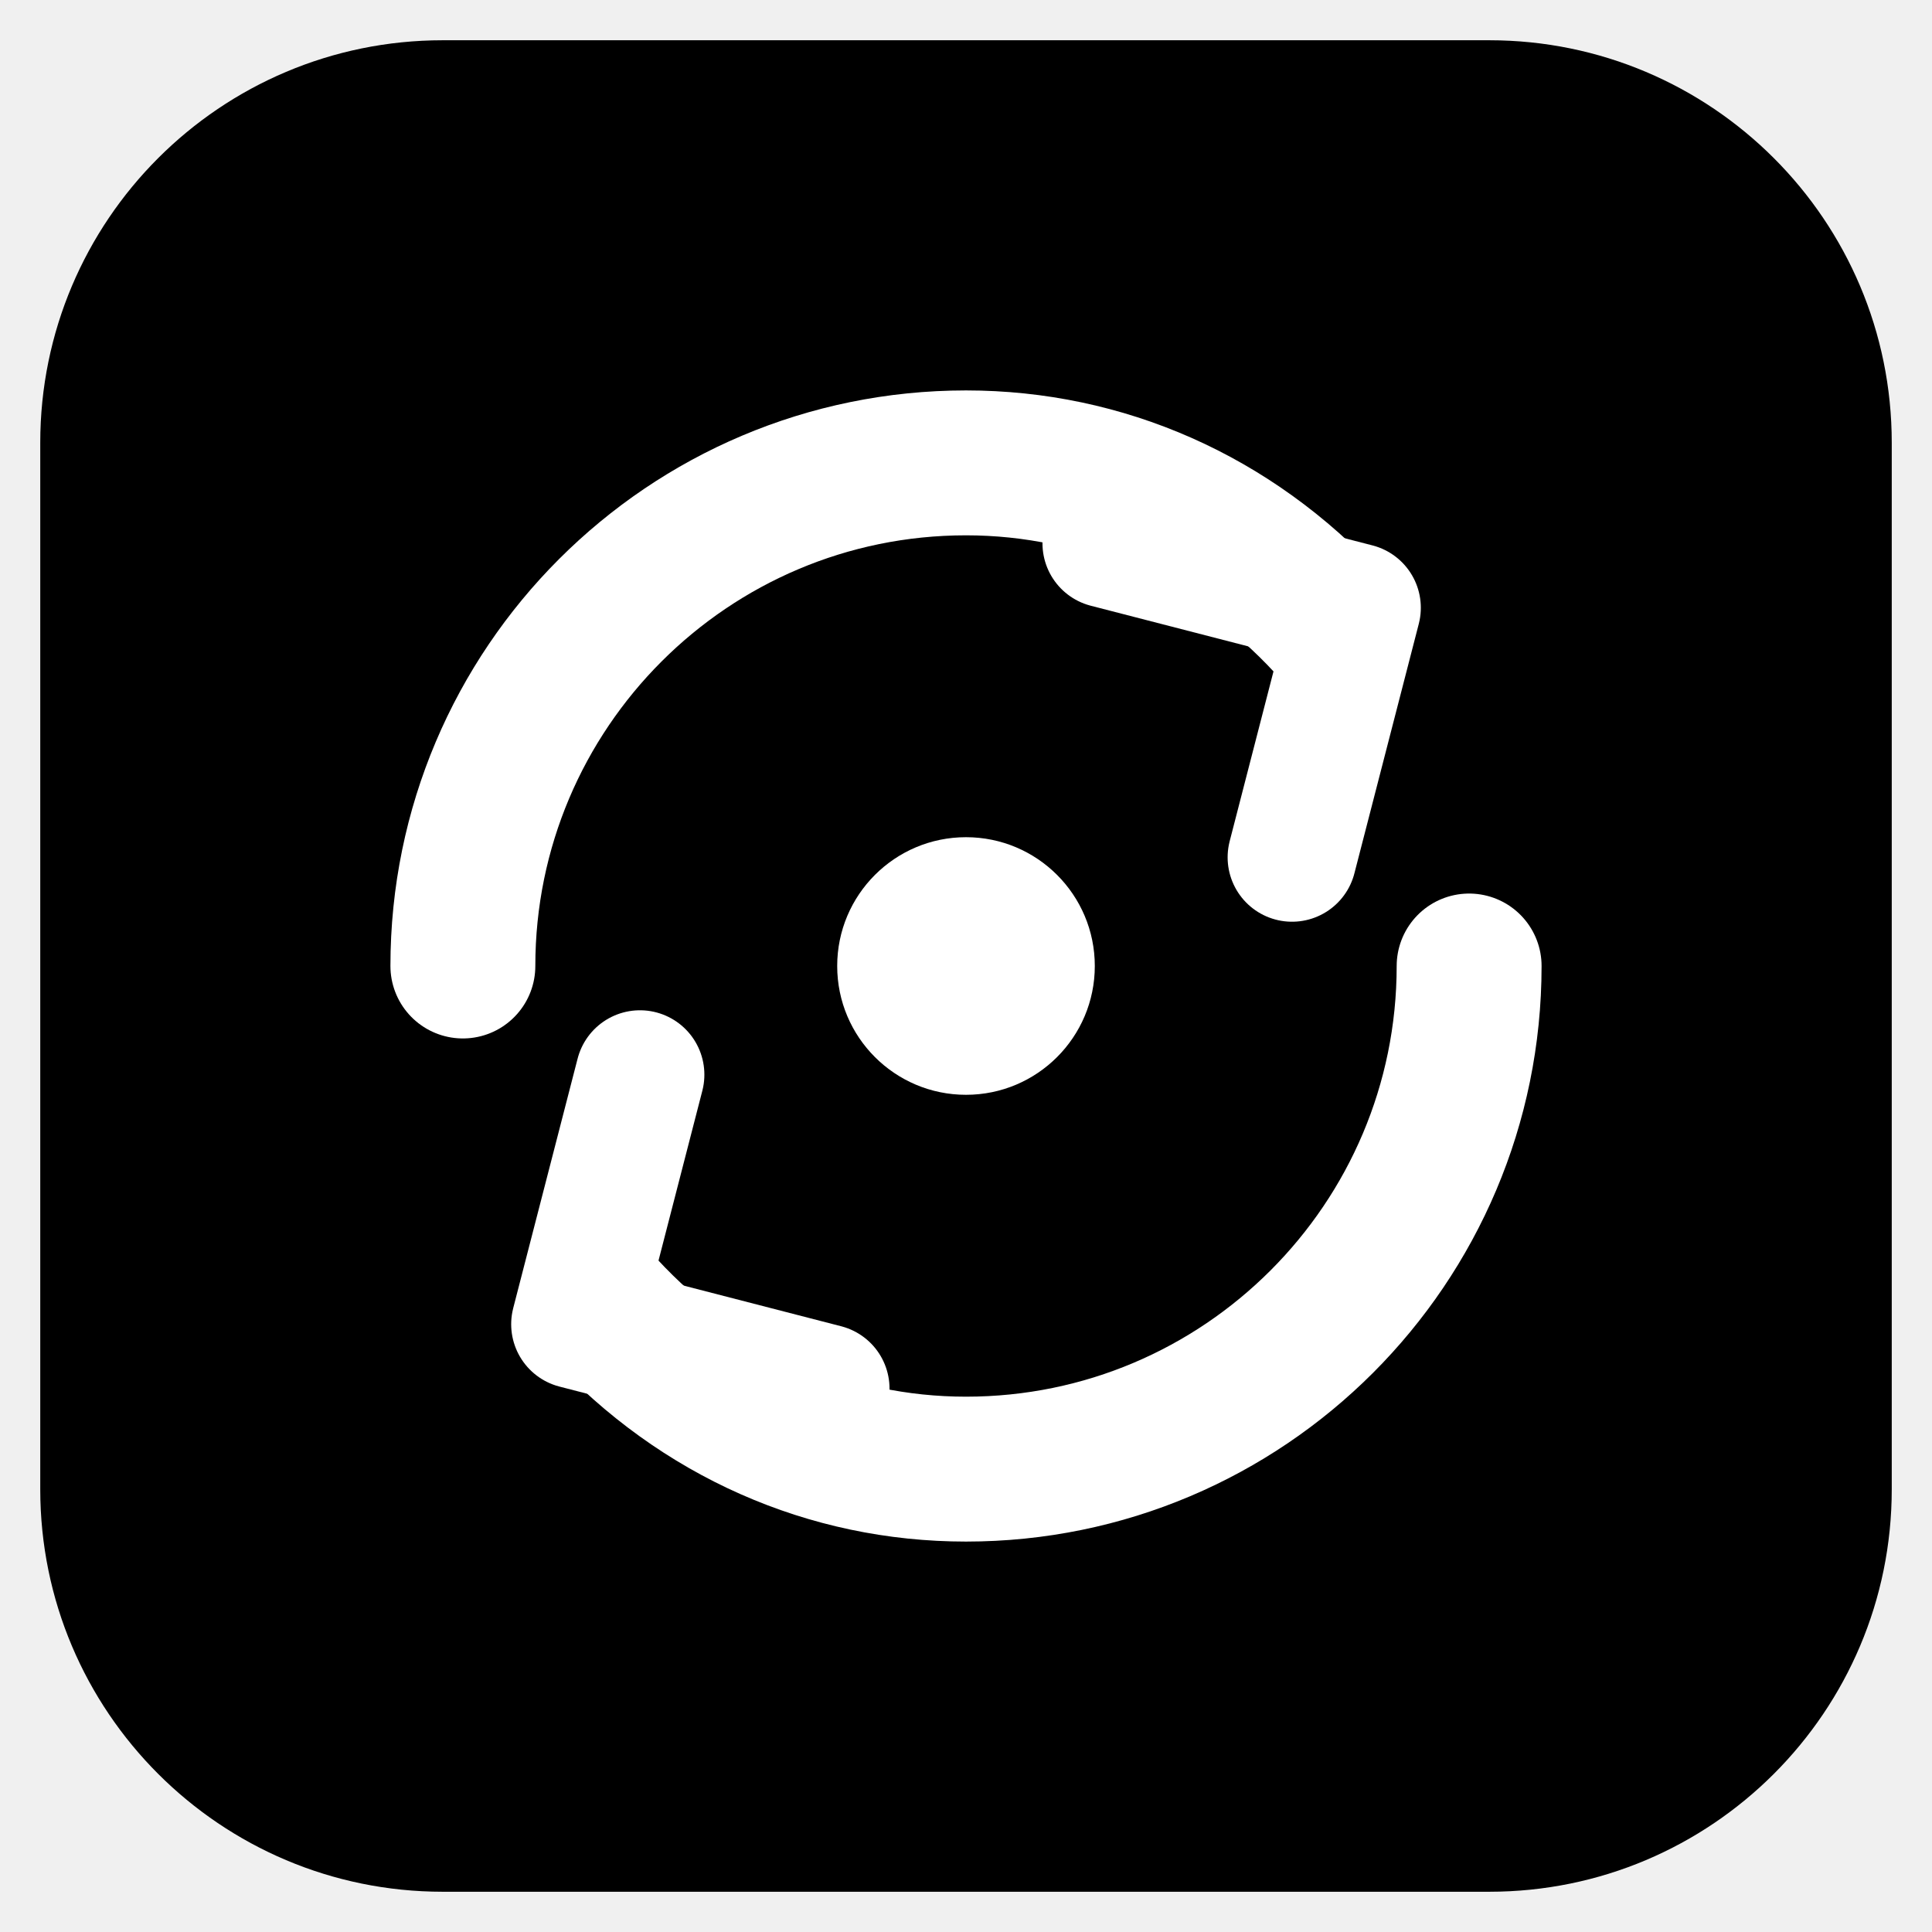
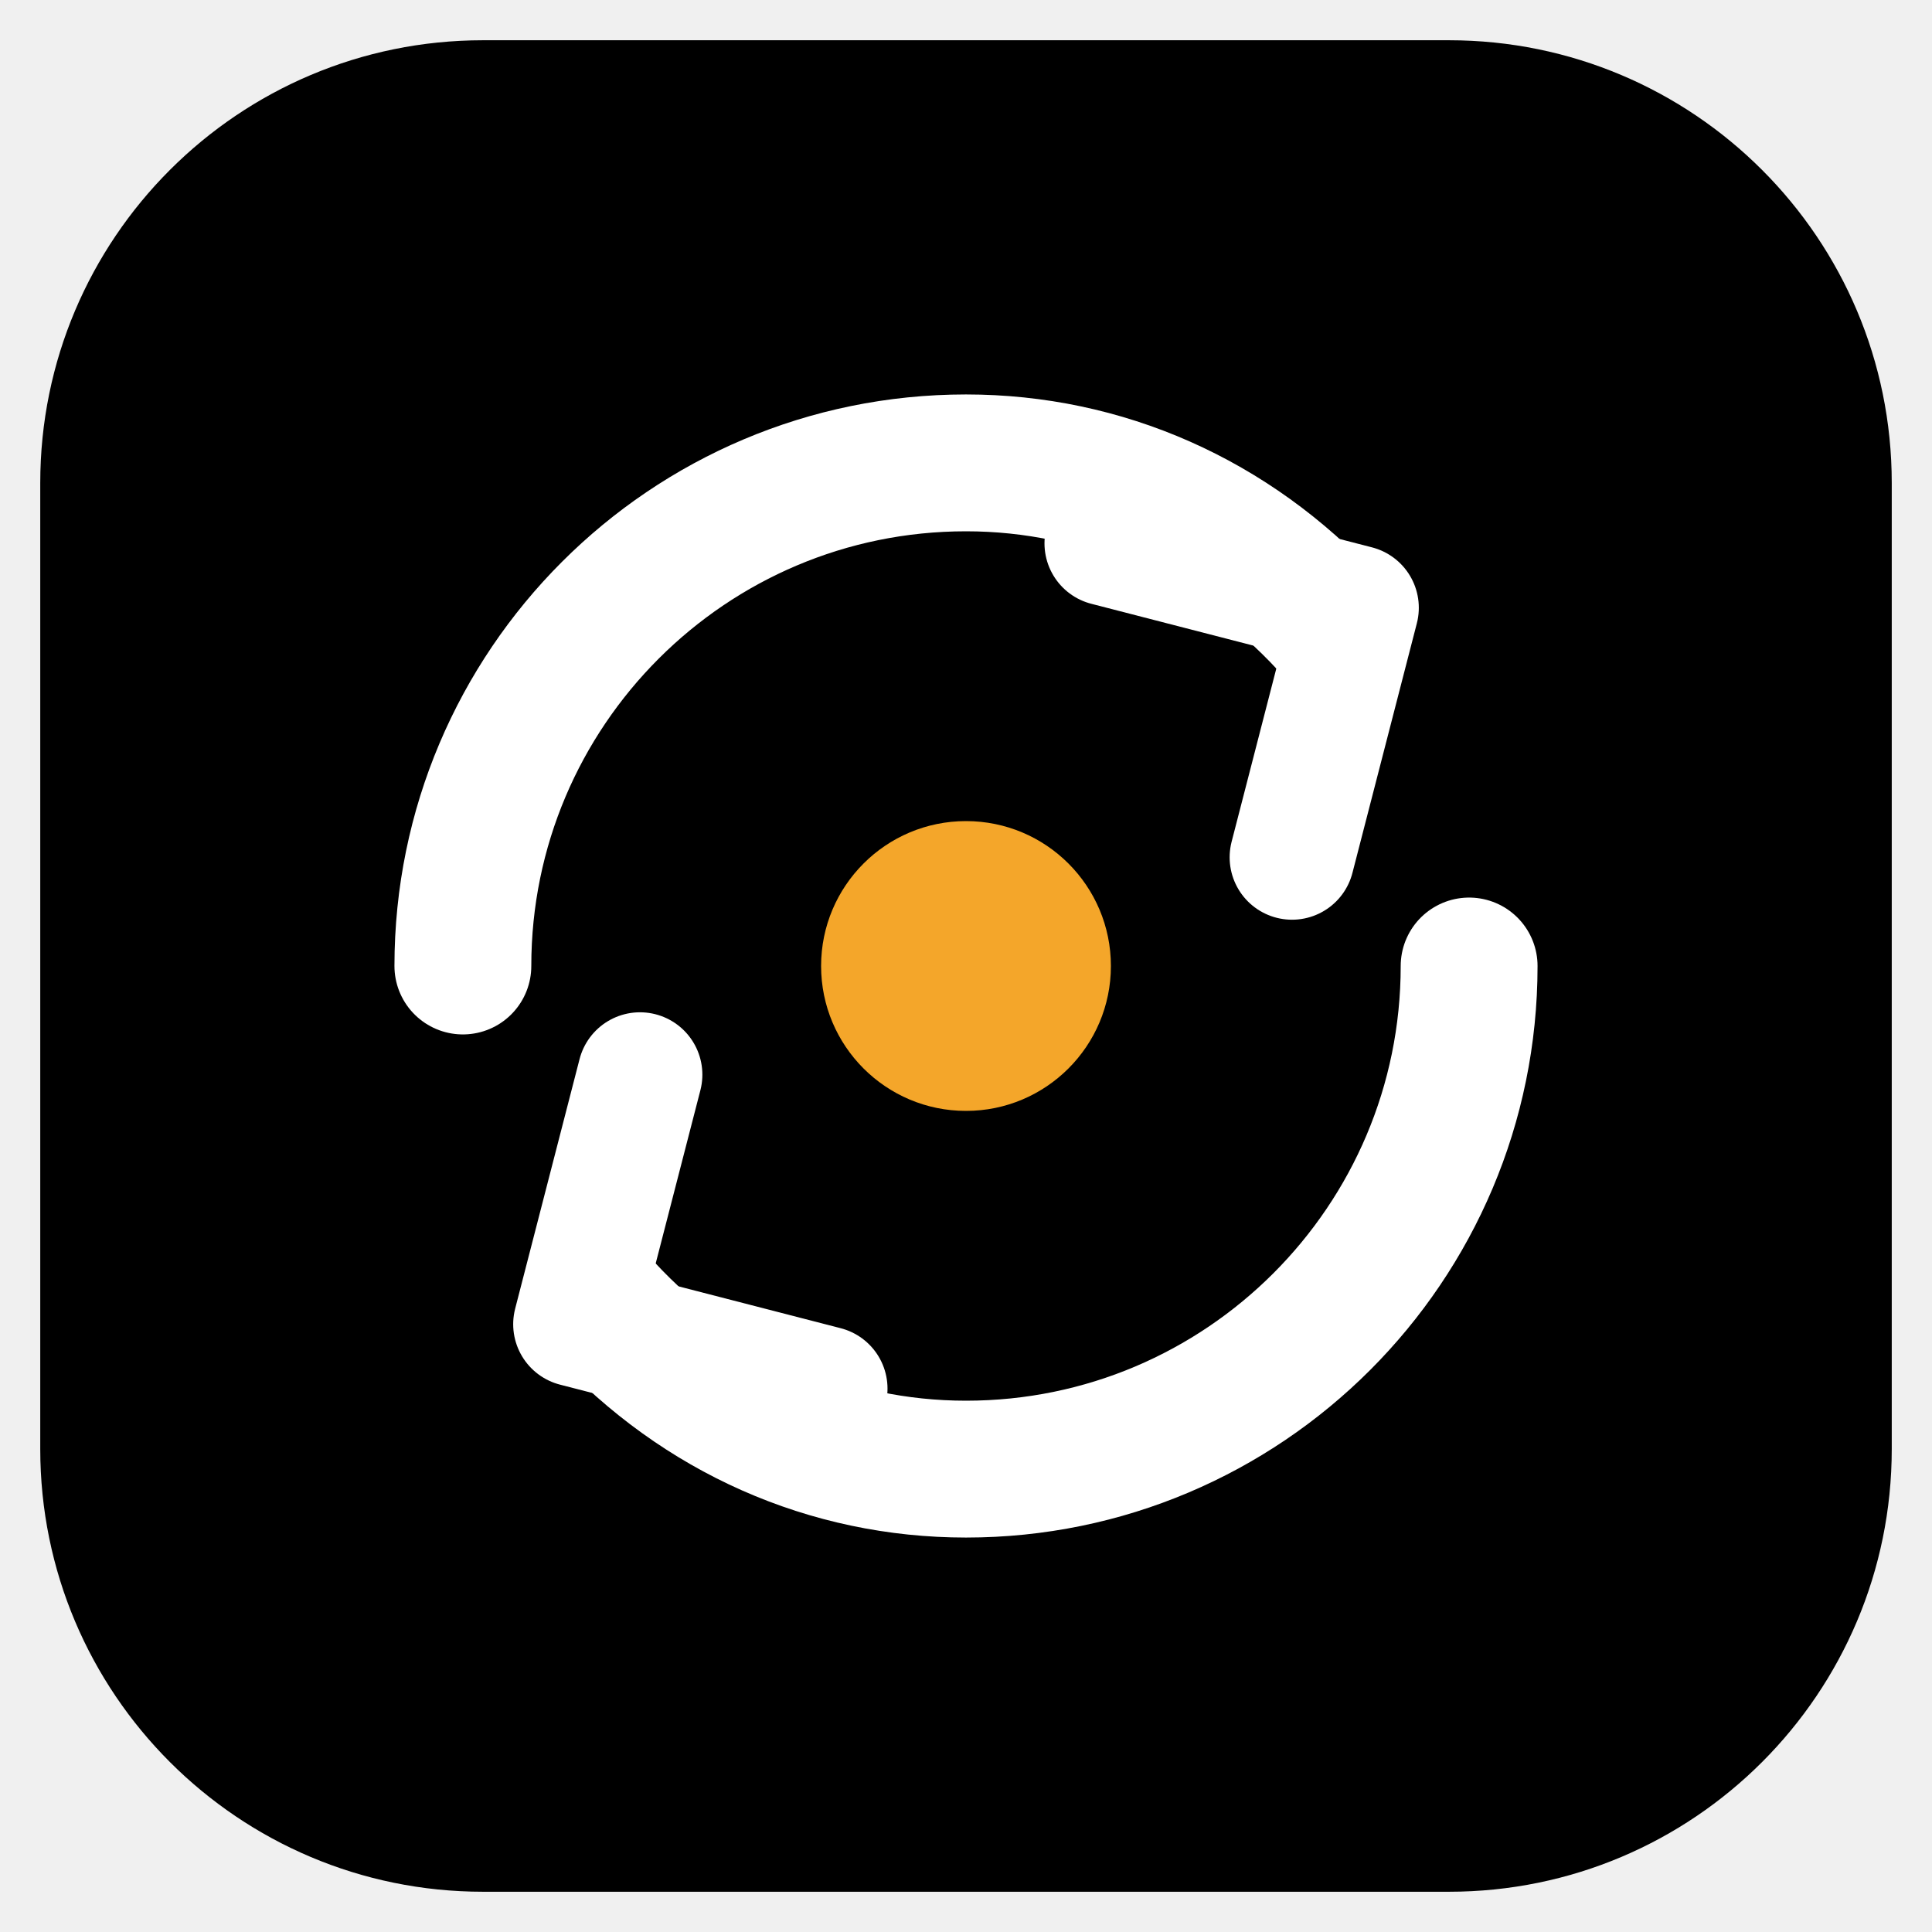
<svg xmlns="http://www.w3.org/2000/svg" width="48" height="48" viewBox="0 0 48 48">
-   <rect x="1" y="1" width="46" height="46" rx="10" fill="currentColor" />
-   <path d="M33 15.5c-2.4-2.6-5.6-4-9-4c-6.9 0-12.5 5.6-12.5 12.5" fill="none" stroke="#FFFFFF" stroke-width="3.6" stroke-linecap="round" />
-   <path d="M15 32.5c2.4 2.6 5.6 4 9 4c6.9 0 12.5-5.6 12.5-12.5" fill="none" stroke="#FFFFFF" stroke-width="3.6" stroke-linecap="round" />
-   <path d="M27.5 13.5l6.2 1.6l-1.6 6.2" fill="none" stroke="#FFFFFF" stroke-width="3.2" stroke-linecap="round" stroke-linejoin="round" />
-   <path d="M20.5 34.5l-6.2-1.6l1.6-6.2" fill="none" stroke="#FFFFFF" stroke-width="3.2" stroke-linecap="round" stroke-linejoin="round" />
-   <circle cx="24" cy="24" r="3.2" fill="#FFFFFF" />
+   <rect x="1" y="1" width="46" height="46" rx="11" fill="currentColor" />
+   <path d="M33 15.5c-2.4-2.6-5.6-4-9-4c-6.9 0-12.5 5.6-12.5 12.5" fill="none" stroke="#FFFFFF" stroke-width="3.4" stroke-linecap="round" />
+   <path d="M15 32.5c2.4 2.6 5.6 4 9 4c6.9 0 12.5-5.6 12.5-12.5" fill="none" stroke="#FFFFFF" stroke-width="3.4" stroke-linecap="round" />
+   <path d="M27.5 13.5l6.2 1.6l-1.6 6.2" fill="none" stroke="#FFFFFF" stroke-width="3.1" stroke-linecap="round" stroke-linejoin="round" />
+   <path d="M20.5 34.5l-6.2-1.6l1.6-6.2" fill="none" stroke="#FFFFFF" stroke-width="3.1" stroke-linecap="round" stroke-linejoin="round" />
+   <circle cx="24" cy="24" r="3.6" fill="#F4A62A" />
</svg>
